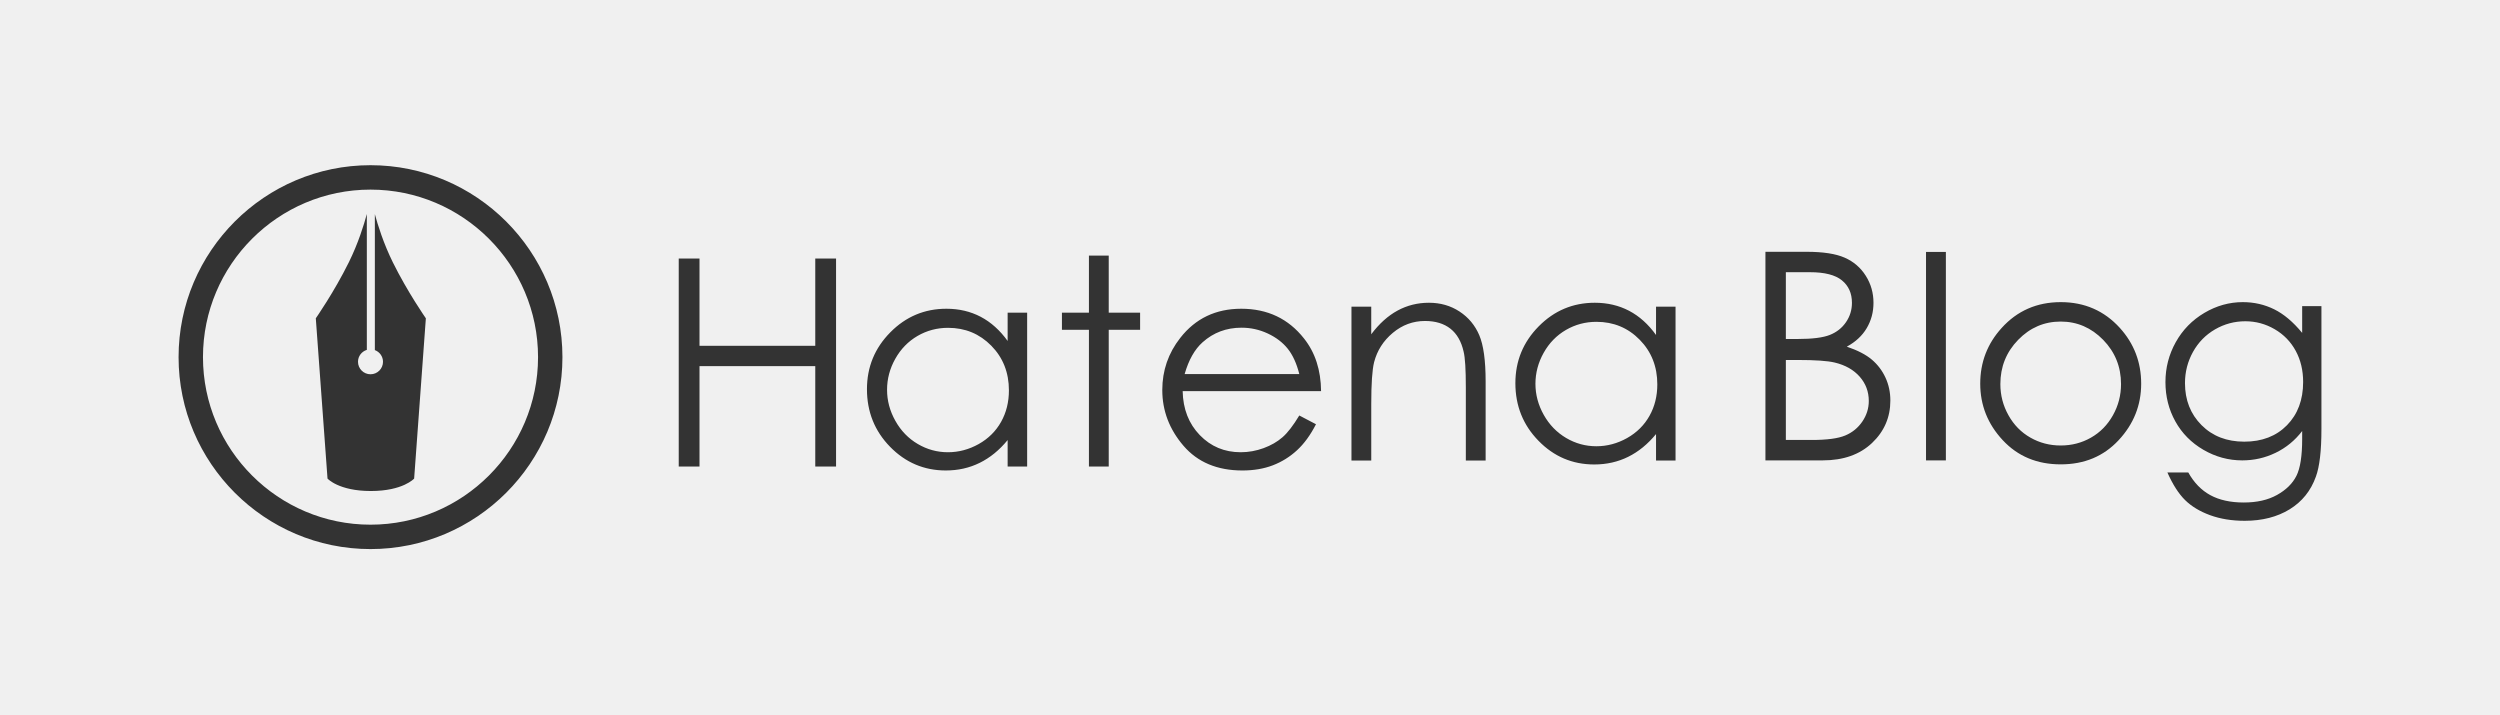
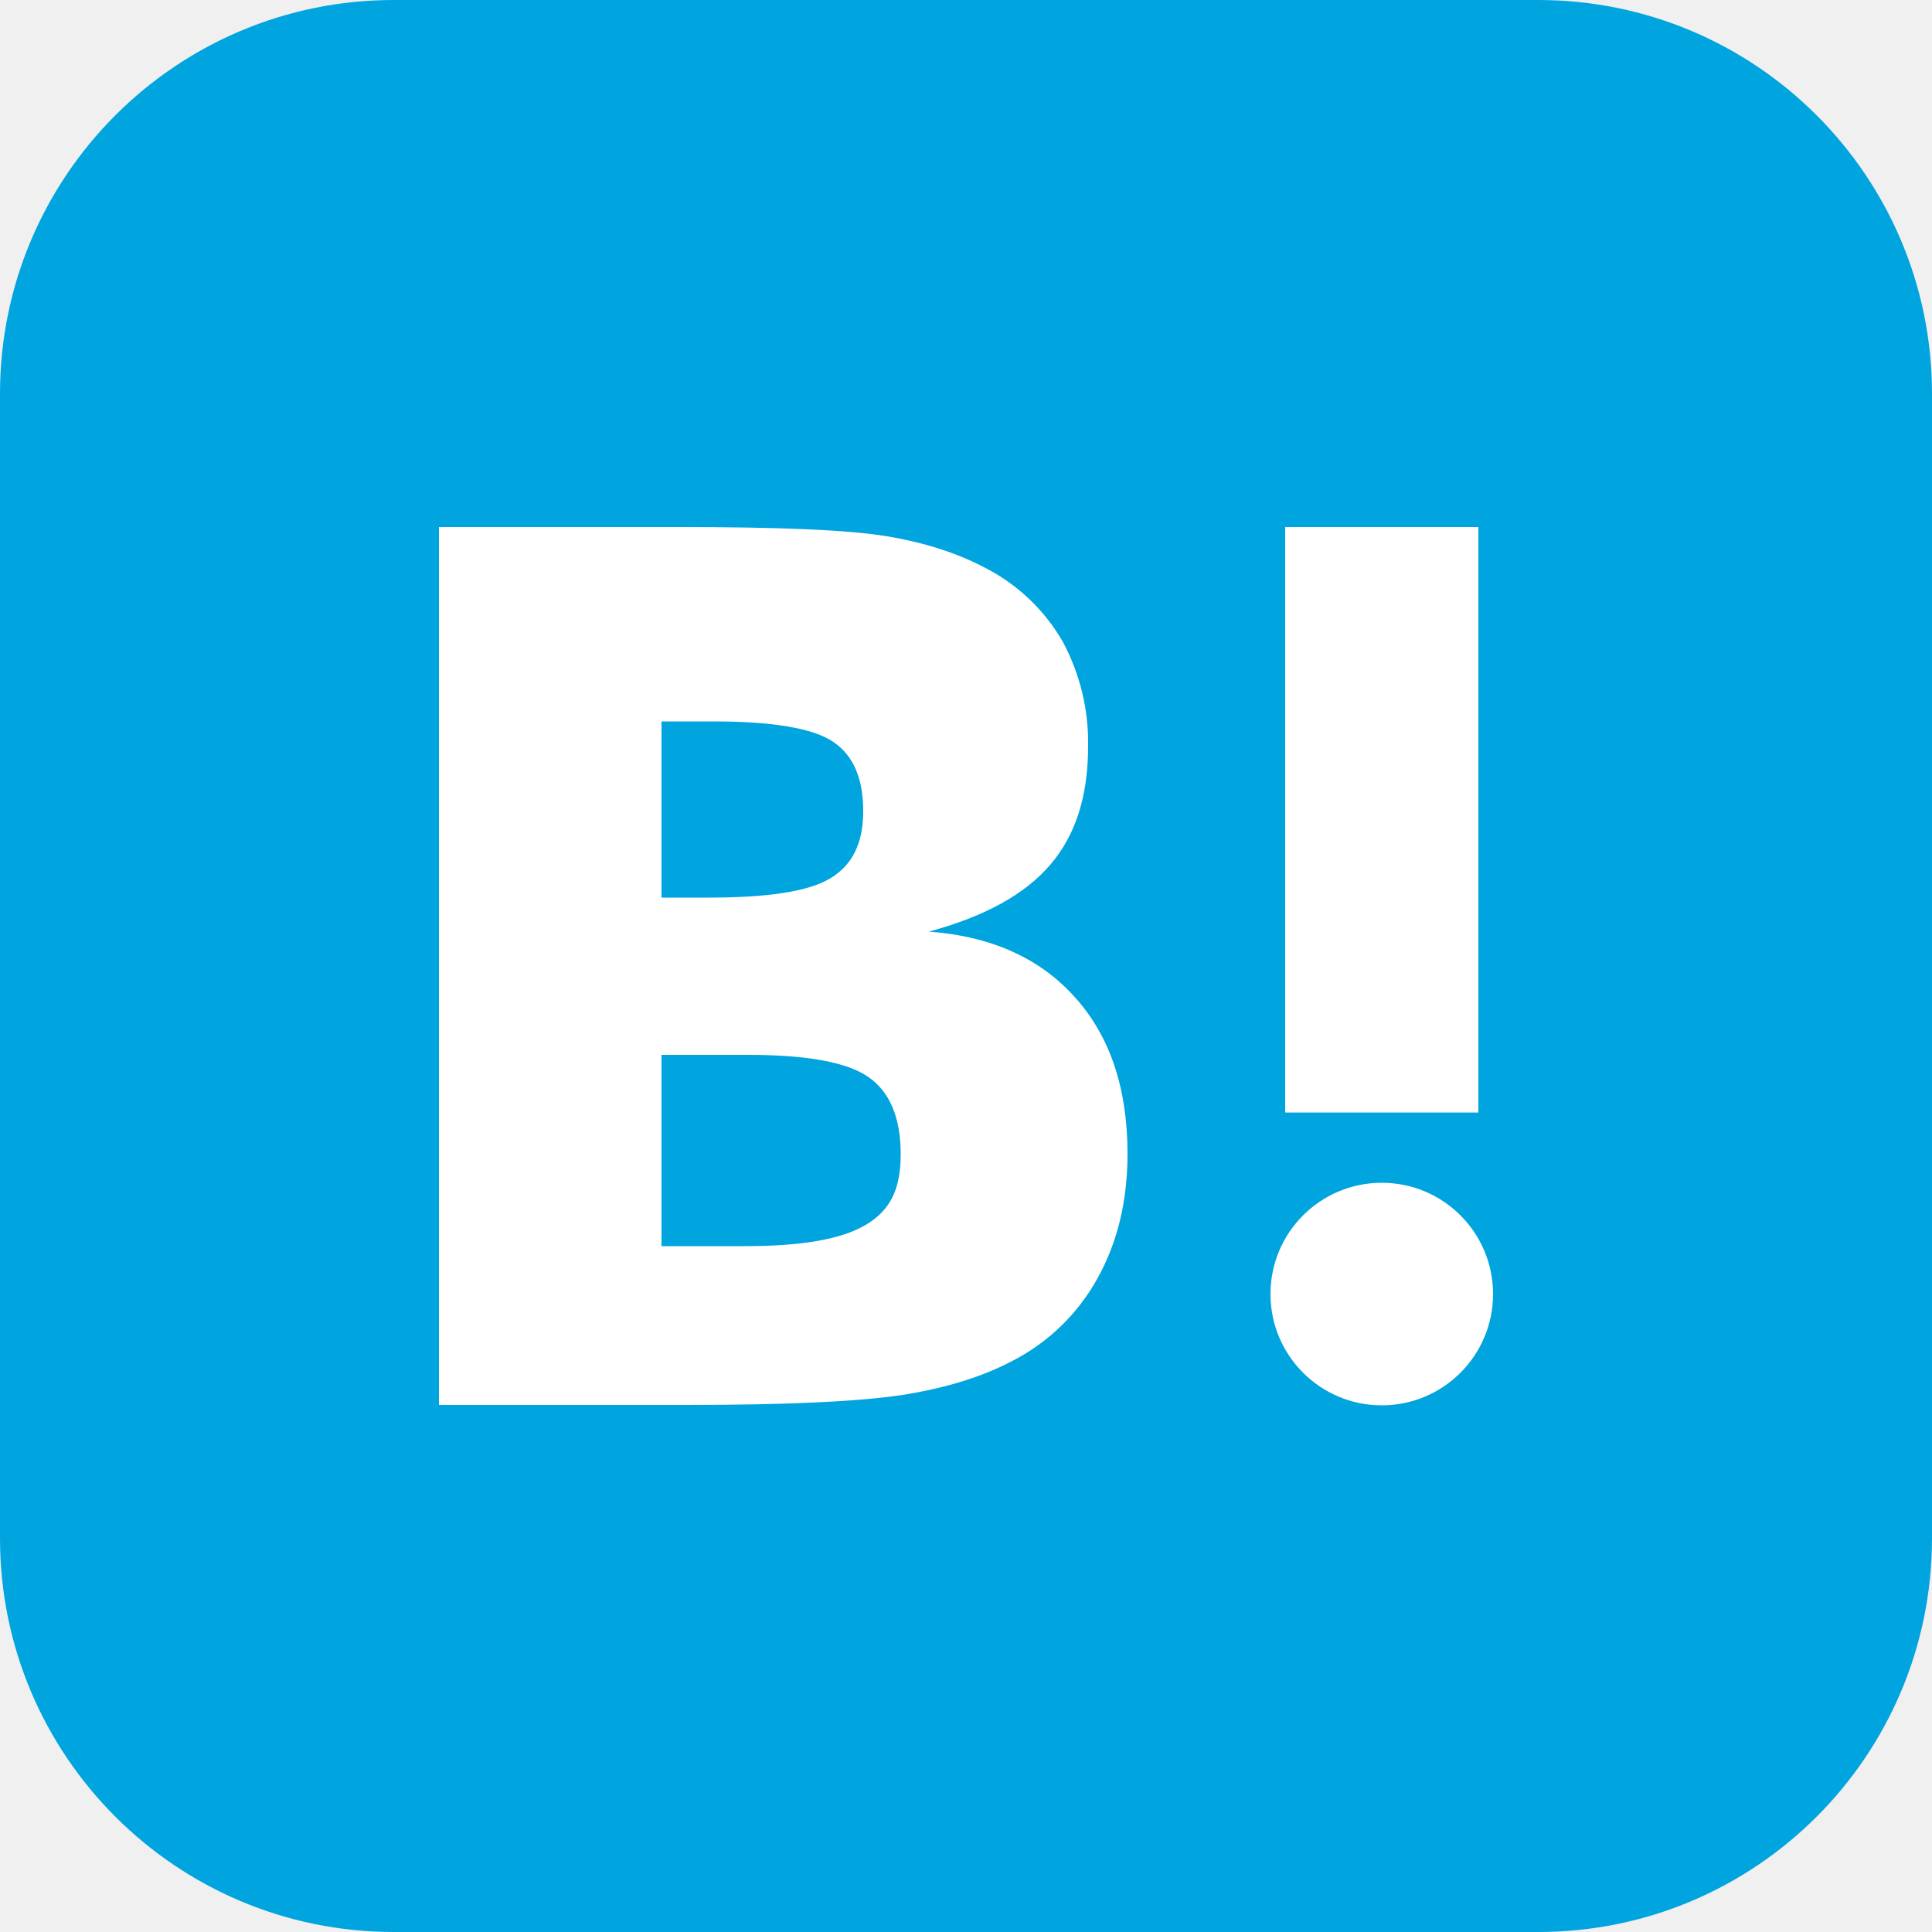
- <svg xmlns="http://www.w3.org/2000/svg" width="350" height="100" viewBox="0 0 350 100">
-   <path fill="#333" d="M247.158 35.251h5.759c2.316 0 4.095.274 5.342.824 1.245.548 2.227 1.393 2.946 2.53.724 1.14 1.083 2.402 1.083 3.792 0 1.297-.317 2.479-.948 3.544-.632 1.065-1.561 1.929-2.787 2.591 1.518.515 2.687 1.122 3.504 1.815.818.695 1.456 1.538 1.91 2.521.455.987.683 2.057.683 3.207 0 2.343-.856 4.324-2.569 5.947-1.716 1.621-4.016 2.431-6.897 2.431h-8.024v-29.202zm2.861 2.858v9.349h1.672c2.028 0 3.521-.188 4.476-.564.954-.377 1.713-.973 2.269-1.786.559-.815.836-1.717.836-2.711 0-1.337-.468-2.385-1.404-3.147-.932-.761-2.422-1.141-4.465-1.141h-3.384zm0 12.288v11.198h3.62c2.132 0 3.698-.208 4.693-.627.994-.415 1.791-1.065 2.396-1.954.603-.886.903-1.847.903-2.879 0-1.298-.423-2.429-1.27-3.396-.851-.965-2.016-1.627-3.5-1.983-.995-.239-2.725-.359-5.192-.359h-1.65zM269.642 35.274h2.78v29.18h-2.78v-29.18zM288.506 42.298c3.328 0 6.088 1.204 8.275 3.612 1.988 2.198 2.984 4.798 2.984 7.805 0 3.017-1.053 5.654-3.154 7.909-2.102 2.259-4.804 3.387-8.105 3.387-3.313 0-6.022-1.128-8.122-3.387-2.102-2.255-3.152-4.893-3.152-7.909 0-2.995.996-5.589 2.985-7.783 2.184-2.424 4.951-3.634 8.289-3.634zm-.008 2.721c-2.311 0-4.298.853-5.957 2.56-1.66 1.707-2.49 3.774-2.49 6.193 0 1.562.378 3.02 1.137 4.369.754 1.351 1.778 2.392 3.068 3.125 1.288.736 2.702 1.103 4.242 1.103 1.541 0 2.955-.366 4.243-1.103 1.288-.733 2.311-1.774 3.068-3.125.759-1.35 1.135-2.807 1.135-4.369 0-2.419-.834-4.486-2.498-6.193-1.67-1.707-3.651-2.56-5.948-2.56zM322.304 42.854h2.696v17.213c0 3.031-.258 5.249-.771 6.649-.705 1.987-1.935 3.515-3.678 4.588-1.748 1.071-3.846 1.608-6.299 1.608-1.797 0-3.409-.264-4.843-.787-1.431-.523-2.596-1.229-3.493-2.109-.899-.883-1.728-2.175-2.484-3.874h2.926c.797 1.429 1.825 2.49 3.085 3.177 1.261.688 2.821 1.032 4.686 1.032 1.84 0 3.391-.354 4.656-1.059s2.169-1.593 2.709-2.66c.542-1.071.81-2.794.81-5.176v-1.112c-1.014 1.323-2.255 2.341-3.721 3.048-1.464.71-3.02 1.062-4.665 1.062-1.928 0-3.739-.493-5.436-1.479-1.699-.987-3.007-2.313-3.934-3.979-.926-1.668-1.386-3.502-1.386-5.501 0-1.997.48-3.862 1.443-5.589.965-1.726 2.3-3.093 4.001-4.099 1.702-1.007 3.497-1.509 5.389-1.509 1.567 0 3.029.334 4.385 1.001 1.355.668 2.663 1.771 3.923 3.306v-3.751zm-7.954 2.123c-1.527 0-2.944.382-4.257 1.143-1.308.763-2.334 1.812-3.08 3.156-.744 1.345-1.116 2.797-1.116 4.36 0 2.369.771 4.328 2.31 5.875 1.542 1.55 3.539 2.322 5.99 2.322 2.478 0 4.473-.767 5.979-2.302 1.509-1.535 2.263-3.555 2.263-6.055 0-1.63-.346-3.081-1.04-4.359-.693-1.276-1.675-2.286-2.944-3.027-1.274-.741-2.64-1.113-4.105-1.113z" />
-   <path fill="#333" d="M95.022 36.198h2.909v12.21h16.207v-12.21h2.91v29.114h-2.91v-14.054h-16.207v14.055h-2.909v-29.115zM143.8 43.776v21.536h-2.731v-3.702c-1.161 1.415-2.464 2.478-3.911 3.188-1.443.713-3.023 1.068-4.74 1.068-3.047 0-5.649-1.105-7.808-3.315-2.158-2.208-3.236-4.898-3.236-8.064 0-3.103 1.089-5.753 3.267-7.958 2.176-2.203 4.796-3.305 7.856-3.305 1.771 0 3.37.376 4.802 1.128 1.43.752 2.688 1.879 3.77 3.383v-3.959h2.731zm-11.074 2.12c-1.541 0-2.964.378-4.271 1.135-1.303.76-2.342 1.823-3.112 3.193-.773 1.373-1.155 2.82-1.155 4.35 0 1.517.388 2.968 1.166 4.35.777 1.387 1.821 2.464 3.134 3.234 1.311.771 2.717 1.155 4.22 1.155 1.516 0 2.951-.385 4.311-1.147 1.355-.762 2.4-1.799 3.132-3.103.732-1.305 1.097-2.776 1.097-4.412 0-2.489-.819-4.571-2.46-6.244-1.642-1.673-3.662-2.511-6.062-2.511zM152.45 35.782h2.772v7.995h4.393v2.396h-4.393v19.14h-2.772v-19.14h-3.78v-2.396h3.78v-7.995zM181.901 58.168l2.337 1.225c-.769 1.504-1.652 2.719-2.655 3.643-1.004.926-2.135 1.627-3.39 2.109-1.253.48-2.674.722-4.258.722-3.512 0-6.26-1.152-8.241-3.452-1.981-2.304-2.974-4.908-2.974-7.812 0-2.729.84-5.165 2.521-7.302 2.124-2.718 4.97-4.077 8.535-4.077 3.674 0 6.605 1.391 8.795 4.176 1.56 1.965 2.351 4.42 2.379 7.362h-19.377c.051 2.503.853 4.555 2.398 6.153 1.547 1.599 3.453 2.398 5.728 2.398 1.096 0 2.161-.192 3.2-.572 1.036-.379 1.919-.888 2.645-1.52.724-.628 1.511-1.649 2.357-3.053zm0-5.8c-.372-1.478-.909-2.66-1.615-3.543-.709-.885-1.644-1.596-2.805-2.137-1.163-.541-2.383-.811-3.665-.811-2.116 0-3.931.679-5.45 2.038-1.11.987-1.95 2.472-2.516 4.453h16.051zM189.203 42.937h2.771v3.861c1.107-1.479 2.334-2.583 3.68-3.316 1.345-.73 2.811-1.097 4.396-1.097 1.608 0 3.037.41 4.284 1.228 1.249.819 2.167 1.919 2.76 3.305.593 1.383.894 3.541.894 6.47v11.086h-2.772v-10.274c0-2.479-.102-4.137-.309-4.968-.32-1.425-.936-2.497-1.846-3.215-.914-.719-2.1-1.08-3.563-1.08-1.676 0-3.179.556-4.503 1.663-1.327 1.109-2.202 2.481-2.623 4.116-.266 1.07-.396 3.022-.396 5.859v7.897h-2.771v-21.535zM234.576 42.937v21.536h-2.731v-3.702c-1.163 1.414-2.465 2.478-3.908 3.188-1.445.712-3.025 1.067-4.741 1.067-3.048 0-5.652-1.104-7.805-3.315-2.161-2.21-3.238-4.898-3.238-8.065 0-3.102 1.088-5.752 3.265-7.957 2.178-2.203 4.796-3.304 7.856-3.304 1.771 0 3.369.376 4.8 1.127 1.433.753 2.688 1.879 3.771 3.385v-3.959h2.731zm-11.074 2.119c-1.543 0-2.966.379-4.271 1.136-1.306.76-2.345 1.824-3.113 3.193-.772 1.372-1.157 2.822-1.157 4.351 0 1.515.391 2.968 1.166 4.35.778 1.384 1.825 2.459 3.134 3.232 1.31.771 2.719 1.157 4.221 1.157 1.516 0 2.952-.385 4.31-1.147 1.357-.765 2.402-1.801 3.134-3.105.734-1.304 1.098-2.775 1.098-4.409 0-2.49-.821-4.572-2.461-6.245-1.643-1.675-3.665-2.513-6.061-2.513zM51.87 76.871c-14.817 0-26.87-12.054-26.87-26.871 0-14.816 12.053-26.872 26.87-26.872 14.819 0 26.871 12.055 26.871 26.872s-12.053 26.871-26.871 26.871zm0-50.325c-12.932 0-23.454 10.52-23.454 23.454 0 12.933 10.522 23.455 23.454 23.455 12.934 0 23.456-10.522 23.456-23.455 0-12.934-10.522-23.454-23.456-23.454zM55 36.731c-1.313-2.658-2.114-5.243-2.52-6.75v19.032c.665.25 1.14.885 1.14 1.635 0 .967-.783 1.75-1.75 1.75s-1.75-.784-1.75-1.75c0-.787.523-1.445 1.237-1.666v-19.021c-.403 1.503-1.204 4.1-2.525 6.77-2.057 4.161-4.62 7.831-4.62 7.831l1.64 22.439s1.56 1.74 6.061 1.742h.006c4.502-.002 6.061-1.742 6.061-1.742l1.64-22.439s-2.564-3.67-4.62-7.831z" />
+ <svg xmlns="http://www.w3.org/2000/svg" viewBox="0 0 500 500">
+   <rect width="500" height="500" rx="101.9" ry="101.9" fill="#00a4de" />
+   <g fill="#fff">
+     <path d="M278.2,258.1q-13.6-15.2-37.8-17c14.4-3.9,24.8-9.6,31.4-17.3s9.8-17.8,9.8-30.7A55,55,0,0,0,275,166a48.8,48.8,0,0,0-19.2-18.6c-7.3-4-16-6.9-26.2-8.6s-28.1-2.4-53.7-2.4H113.6V363.6h64.2q38.7,0,55.8-2.6c11.4-1.8,20.9-4.8,28.6-8.9a52.5,52.5,0,0,0,21.9-21.4c5.1-9.2,7.7-19.9,7.7-32.1C291.8,281.7,287.3,268.2,278.2,258.1Zm-107-71.4h13.3q23.1,0,31,5.2c5.3,3.5,7.9,9.5,7.9,18s-2.9,14-8.5,17.4-16.1,5-31.4,5H171.2V186.7Zm52.8,130.3c-6.1,3.7-16.5,5.5-31.1,5.5H171.2V273h22.6c15,0,25.4,1.9,30.9,5.7s8.4,10.4,8.4,20S230.1,313.4,223.9,317.1Z" />
+     <path d="M357.6,306.1a28.8,28.8,0,1,0,28.8,28.8A28.8,28.8,0,0,0,357.6,306.1Z" />
+     <rect x="332.6" y="136.4" width="50" height="151.52" />
+   </g>
</svg>
